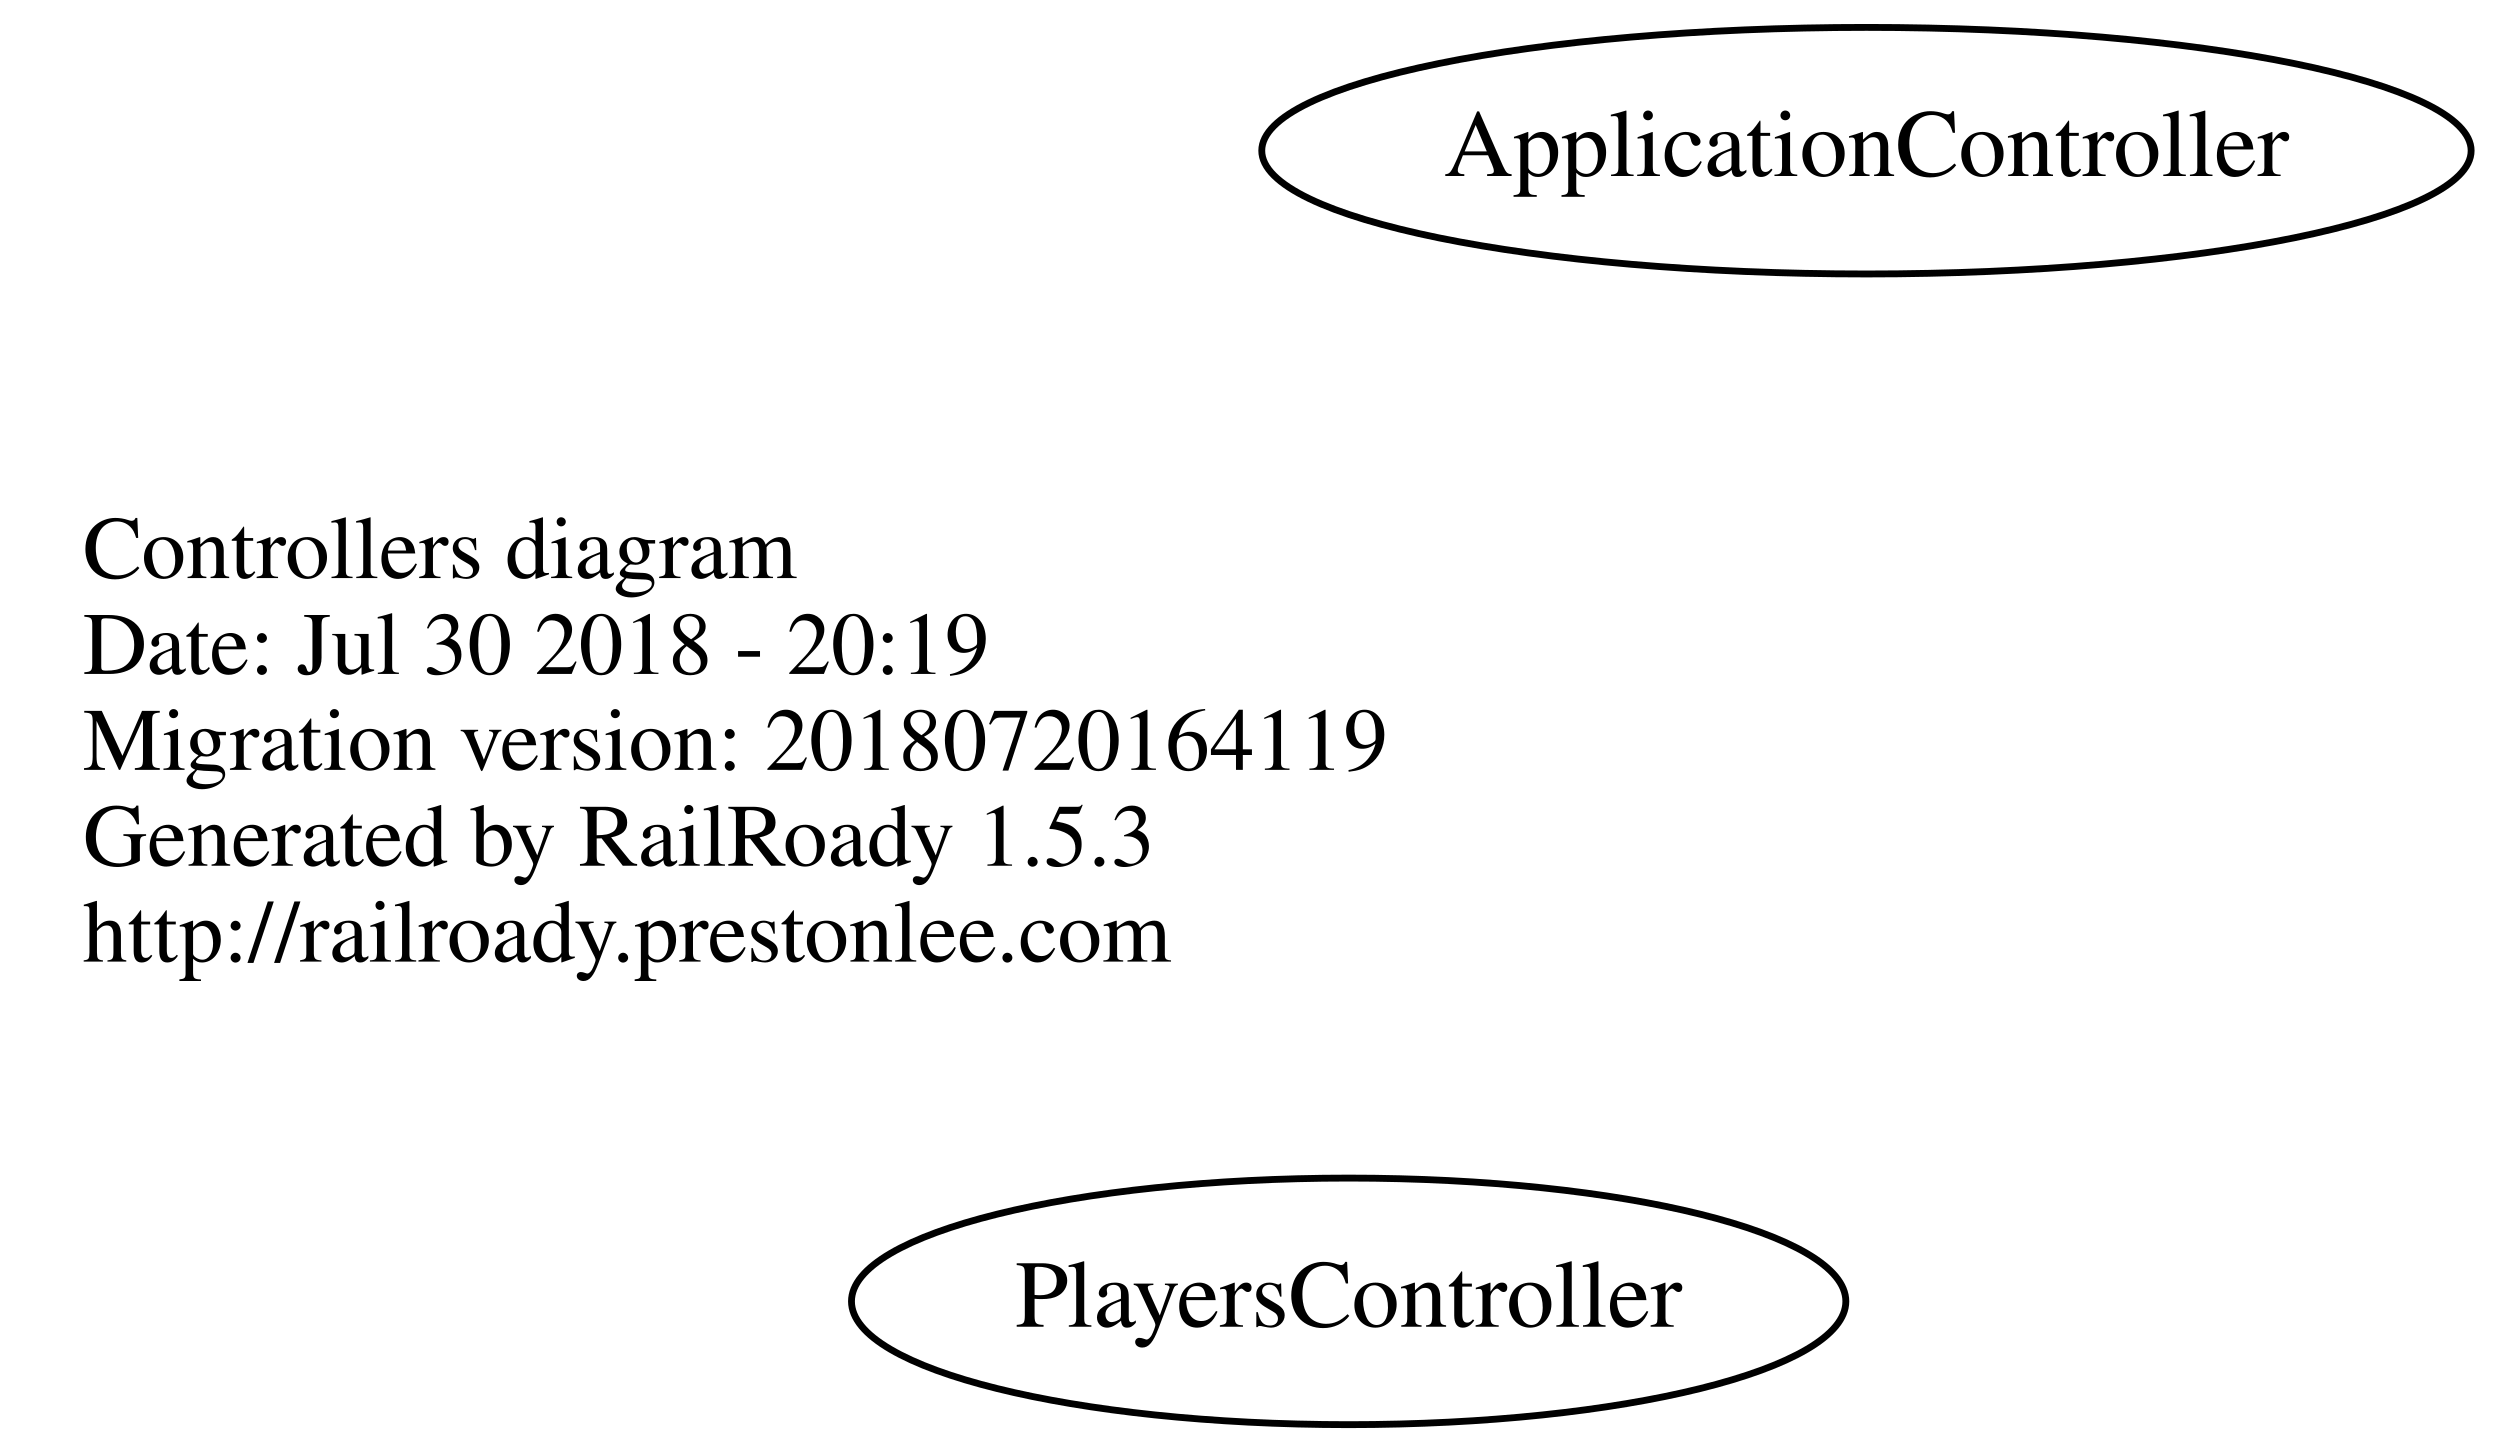
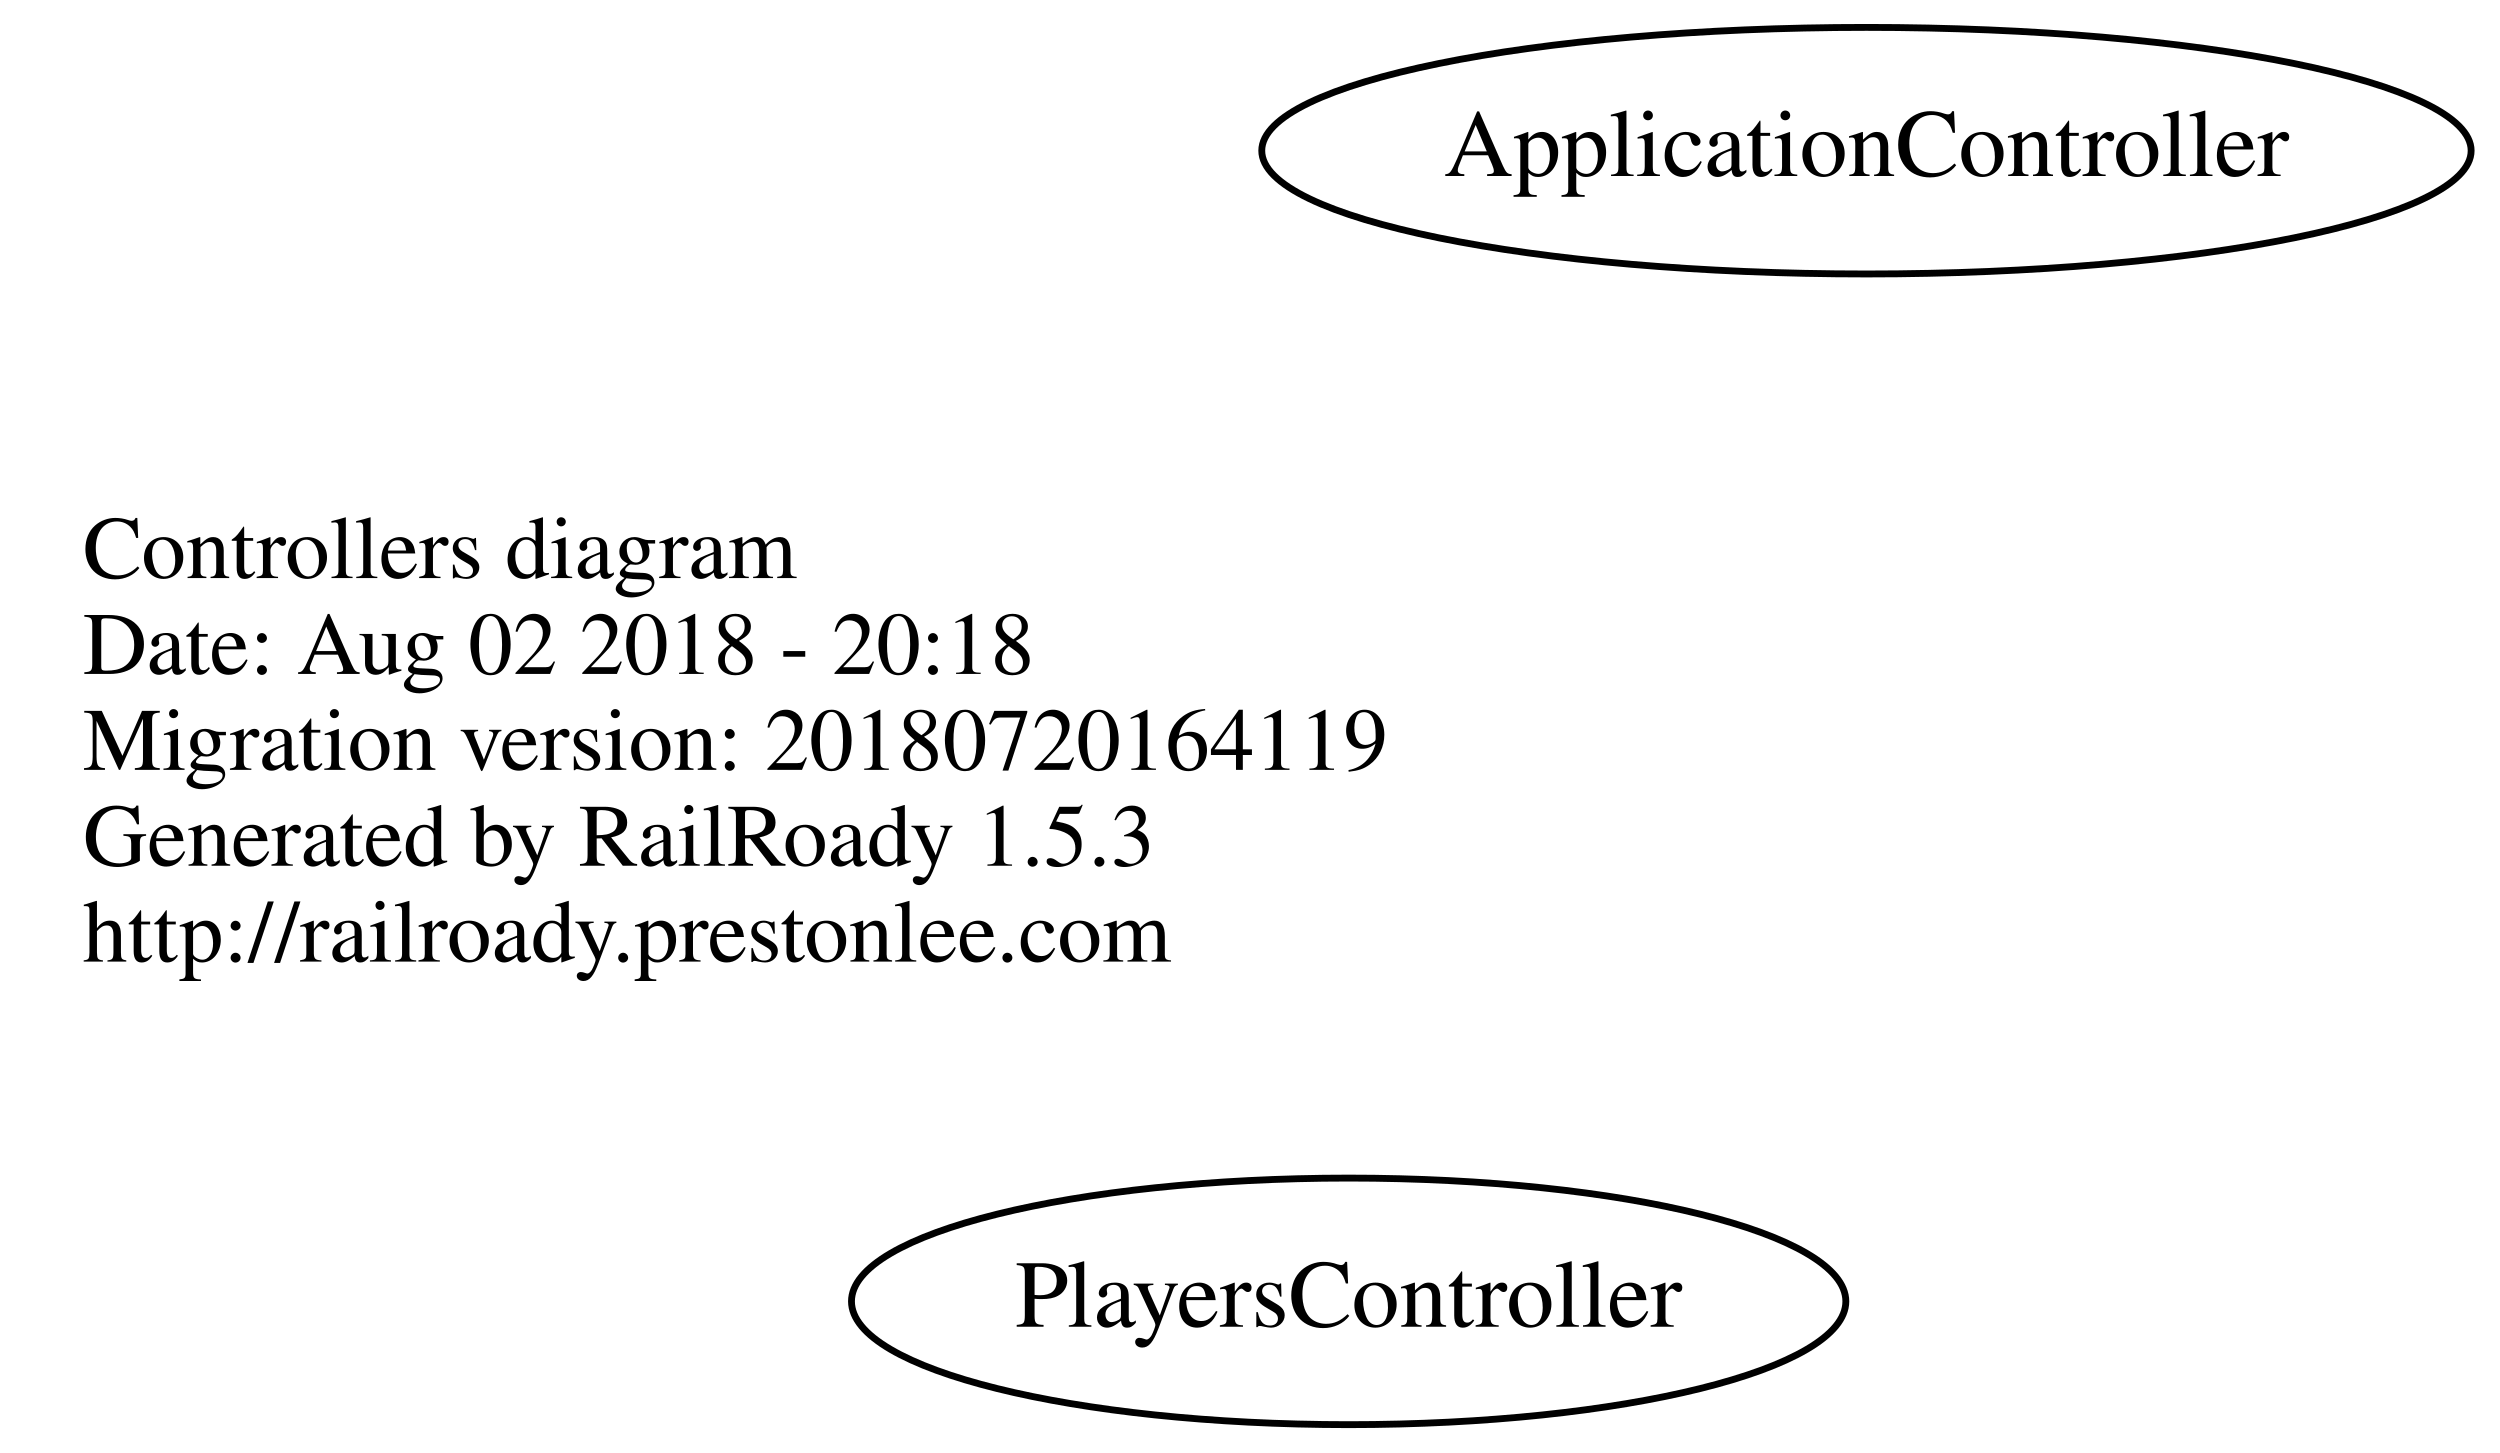
<svg xmlns="http://www.w3.org/2000/svg" width="365pt" height="212pt" viewBox="0.00 0.00 364.78 212.00">
  <g id="graph0" class="graph" transform="scale(1 1) rotate(0) translate(4 208)">
    <polygon fill="none" stroke="none" points="-4,4 -4,-208 360.784,-208 360.784,4 -4,4" />
    <g id="node1" class="node">
      <text text-anchor="start" x="8" y="-123.6" font-family="Times,serif" font-size="13.00">Controllers diagram</text>
-       <text text-anchor="start" x="8" y="-109.6" font-family="Times,serif" font-size="13.00">Date: Jul 30 2018 - 20:19</text>
+       <text text-anchor="start" x="8" y="-109.6" font-family="Times,serif" font-size="13.00">Date: Aug 02 2018 - 20:18</text>
      <text text-anchor="start" x="8" y="-95.6" font-family="Times,serif" font-size="13.00">Migration version: 20180720164119</text>
      <text text-anchor="start" x="8" y="-81.6" font-family="Times,serif" font-size="13.00">Generated by RailRoady 1.5.3</text>
      <text text-anchor="start" x="8" y="-67.6" font-family="Times,serif" font-size="13.00">http://railroady.prestonlee.com</text>
    </g>
    <g id="node2" class="node">
      <ellipse fill="none" stroke="black" cx="268.392" cy="-186" rx="88.284" ry="18" />
      <text text-anchor="middle" x="268.392" y="-182.3" font-family="Times,serif" font-size="14.00">ApplicationController</text>
    </g>
    <g id="node3" class="node">
      <ellipse fill="none" stroke="black" cx="192.794" cy="-18" rx="72.588" ry="18" />
      <text text-anchor="middle" x="192.794" y="-14.3" font-family="Times,serif" font-size="14.00">PlayersController</text>
    </g>
  </g>
</svg>
